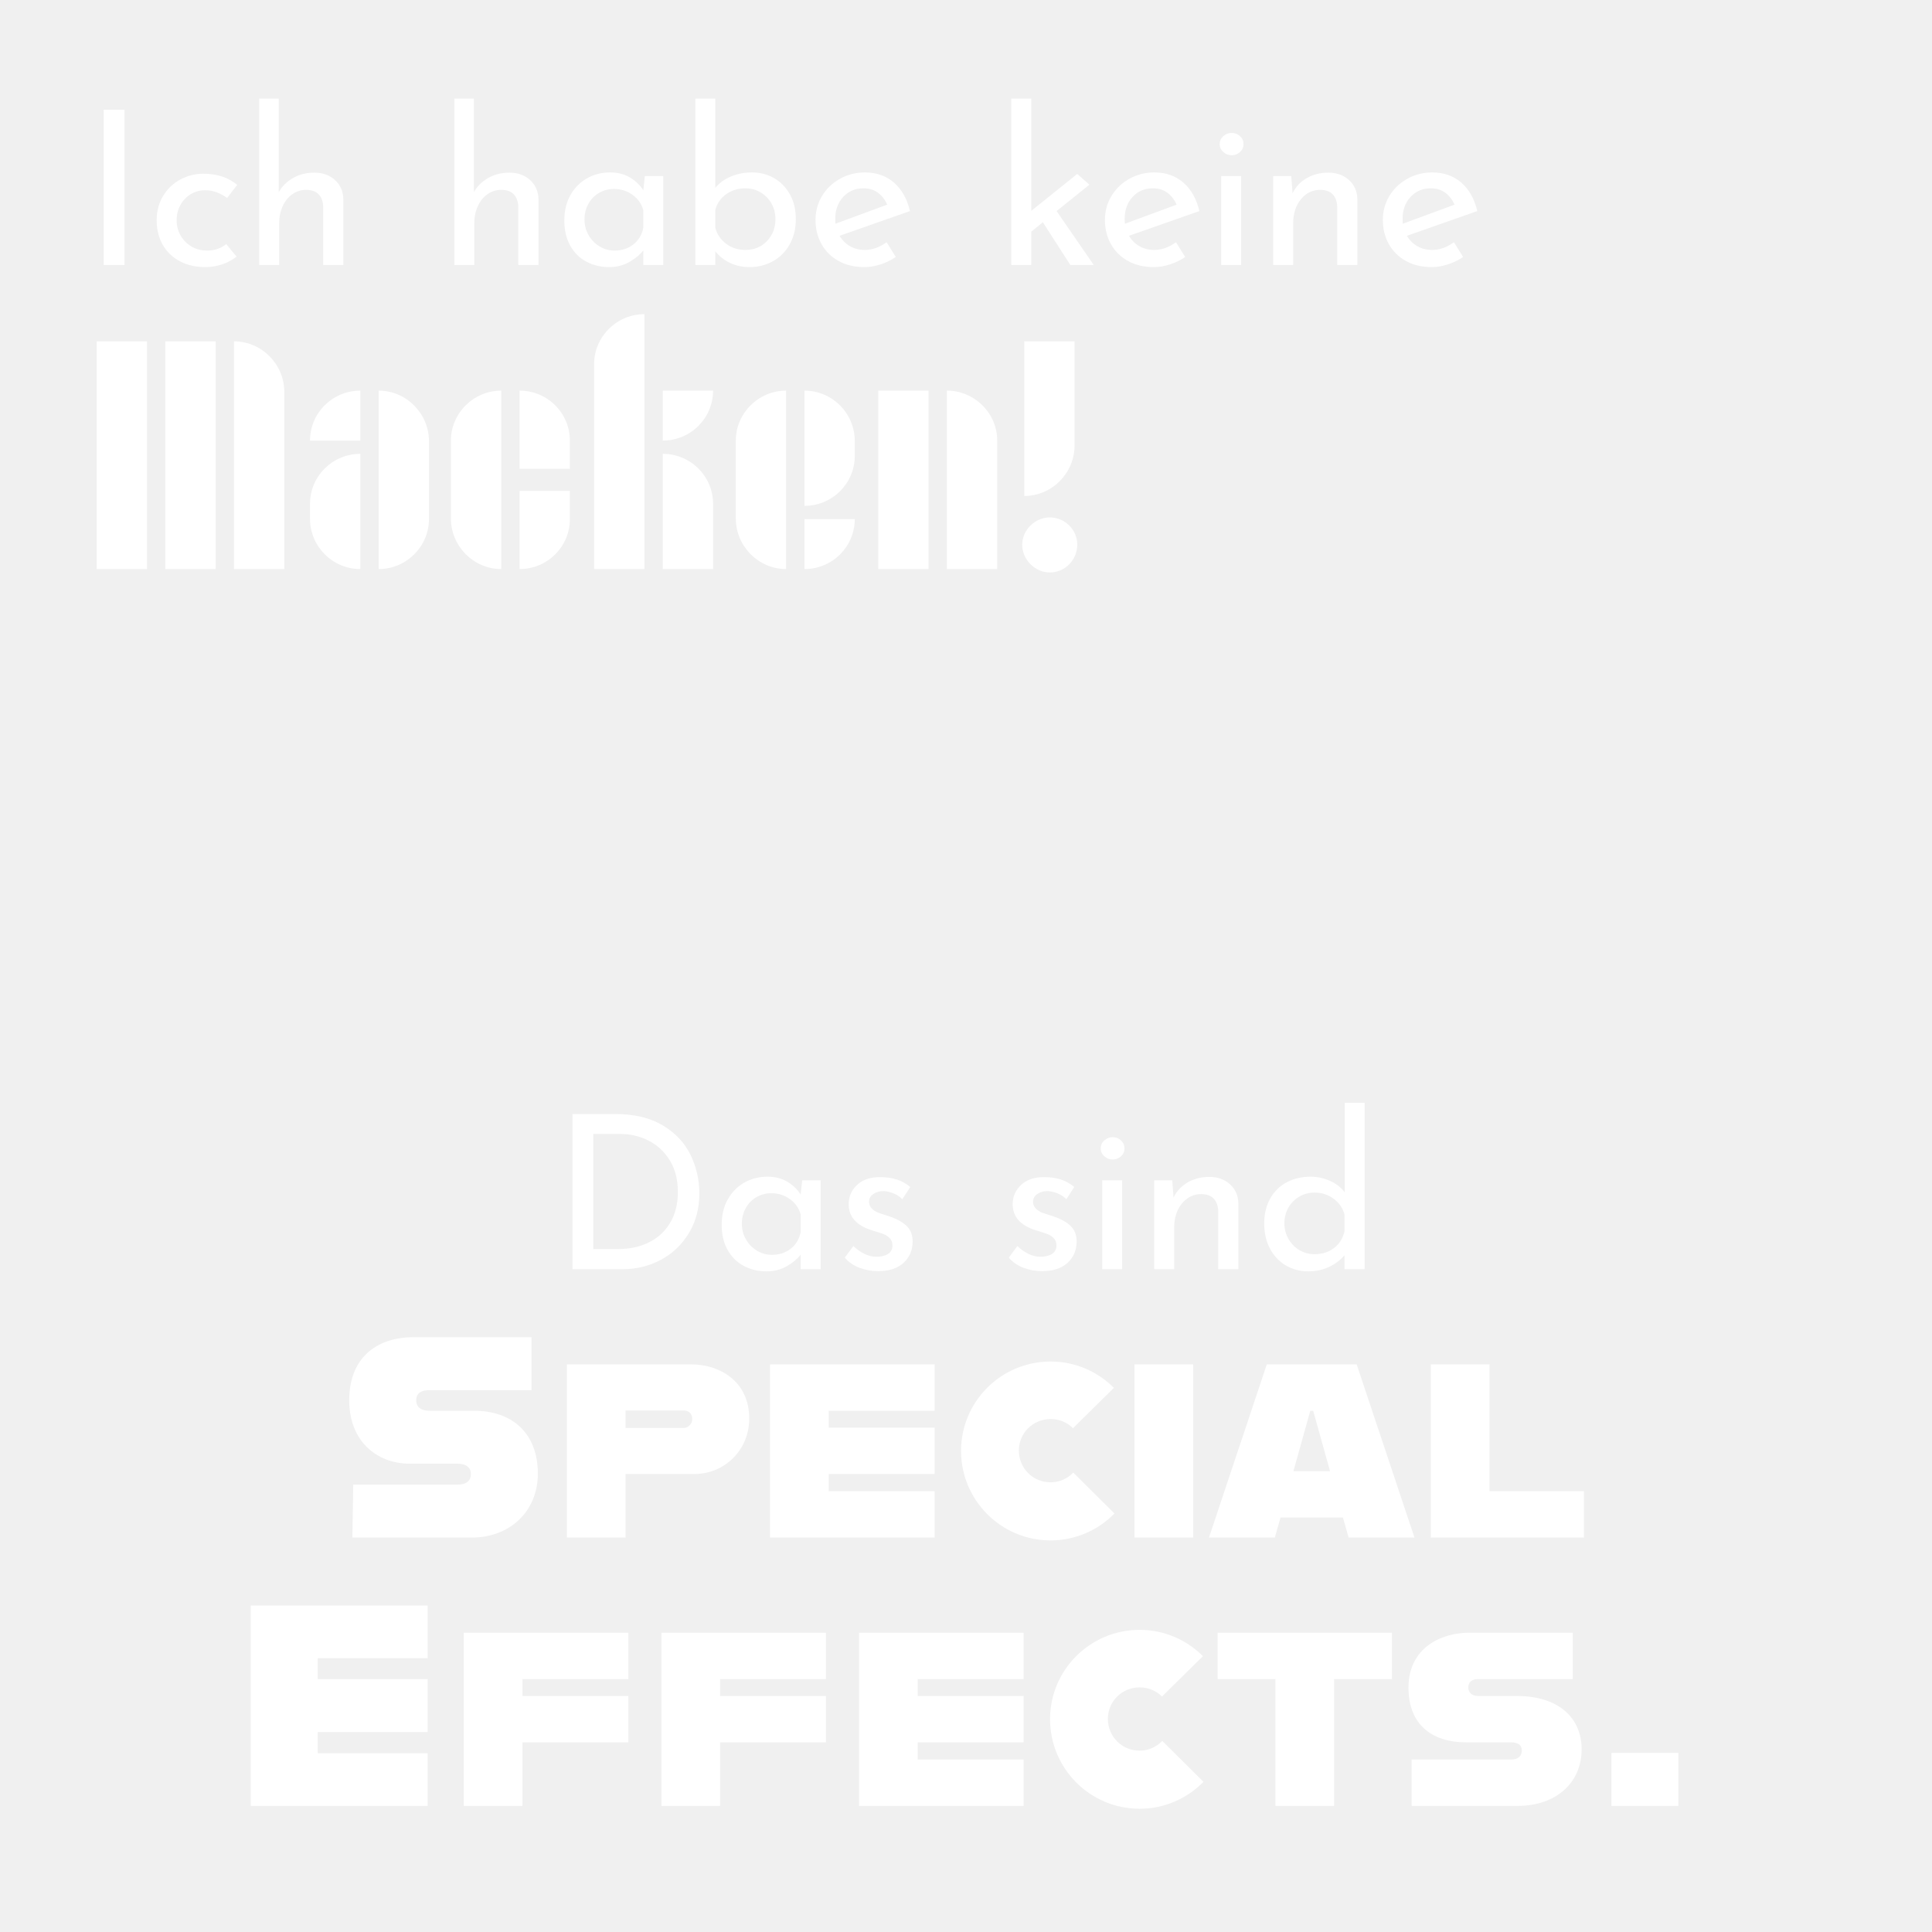
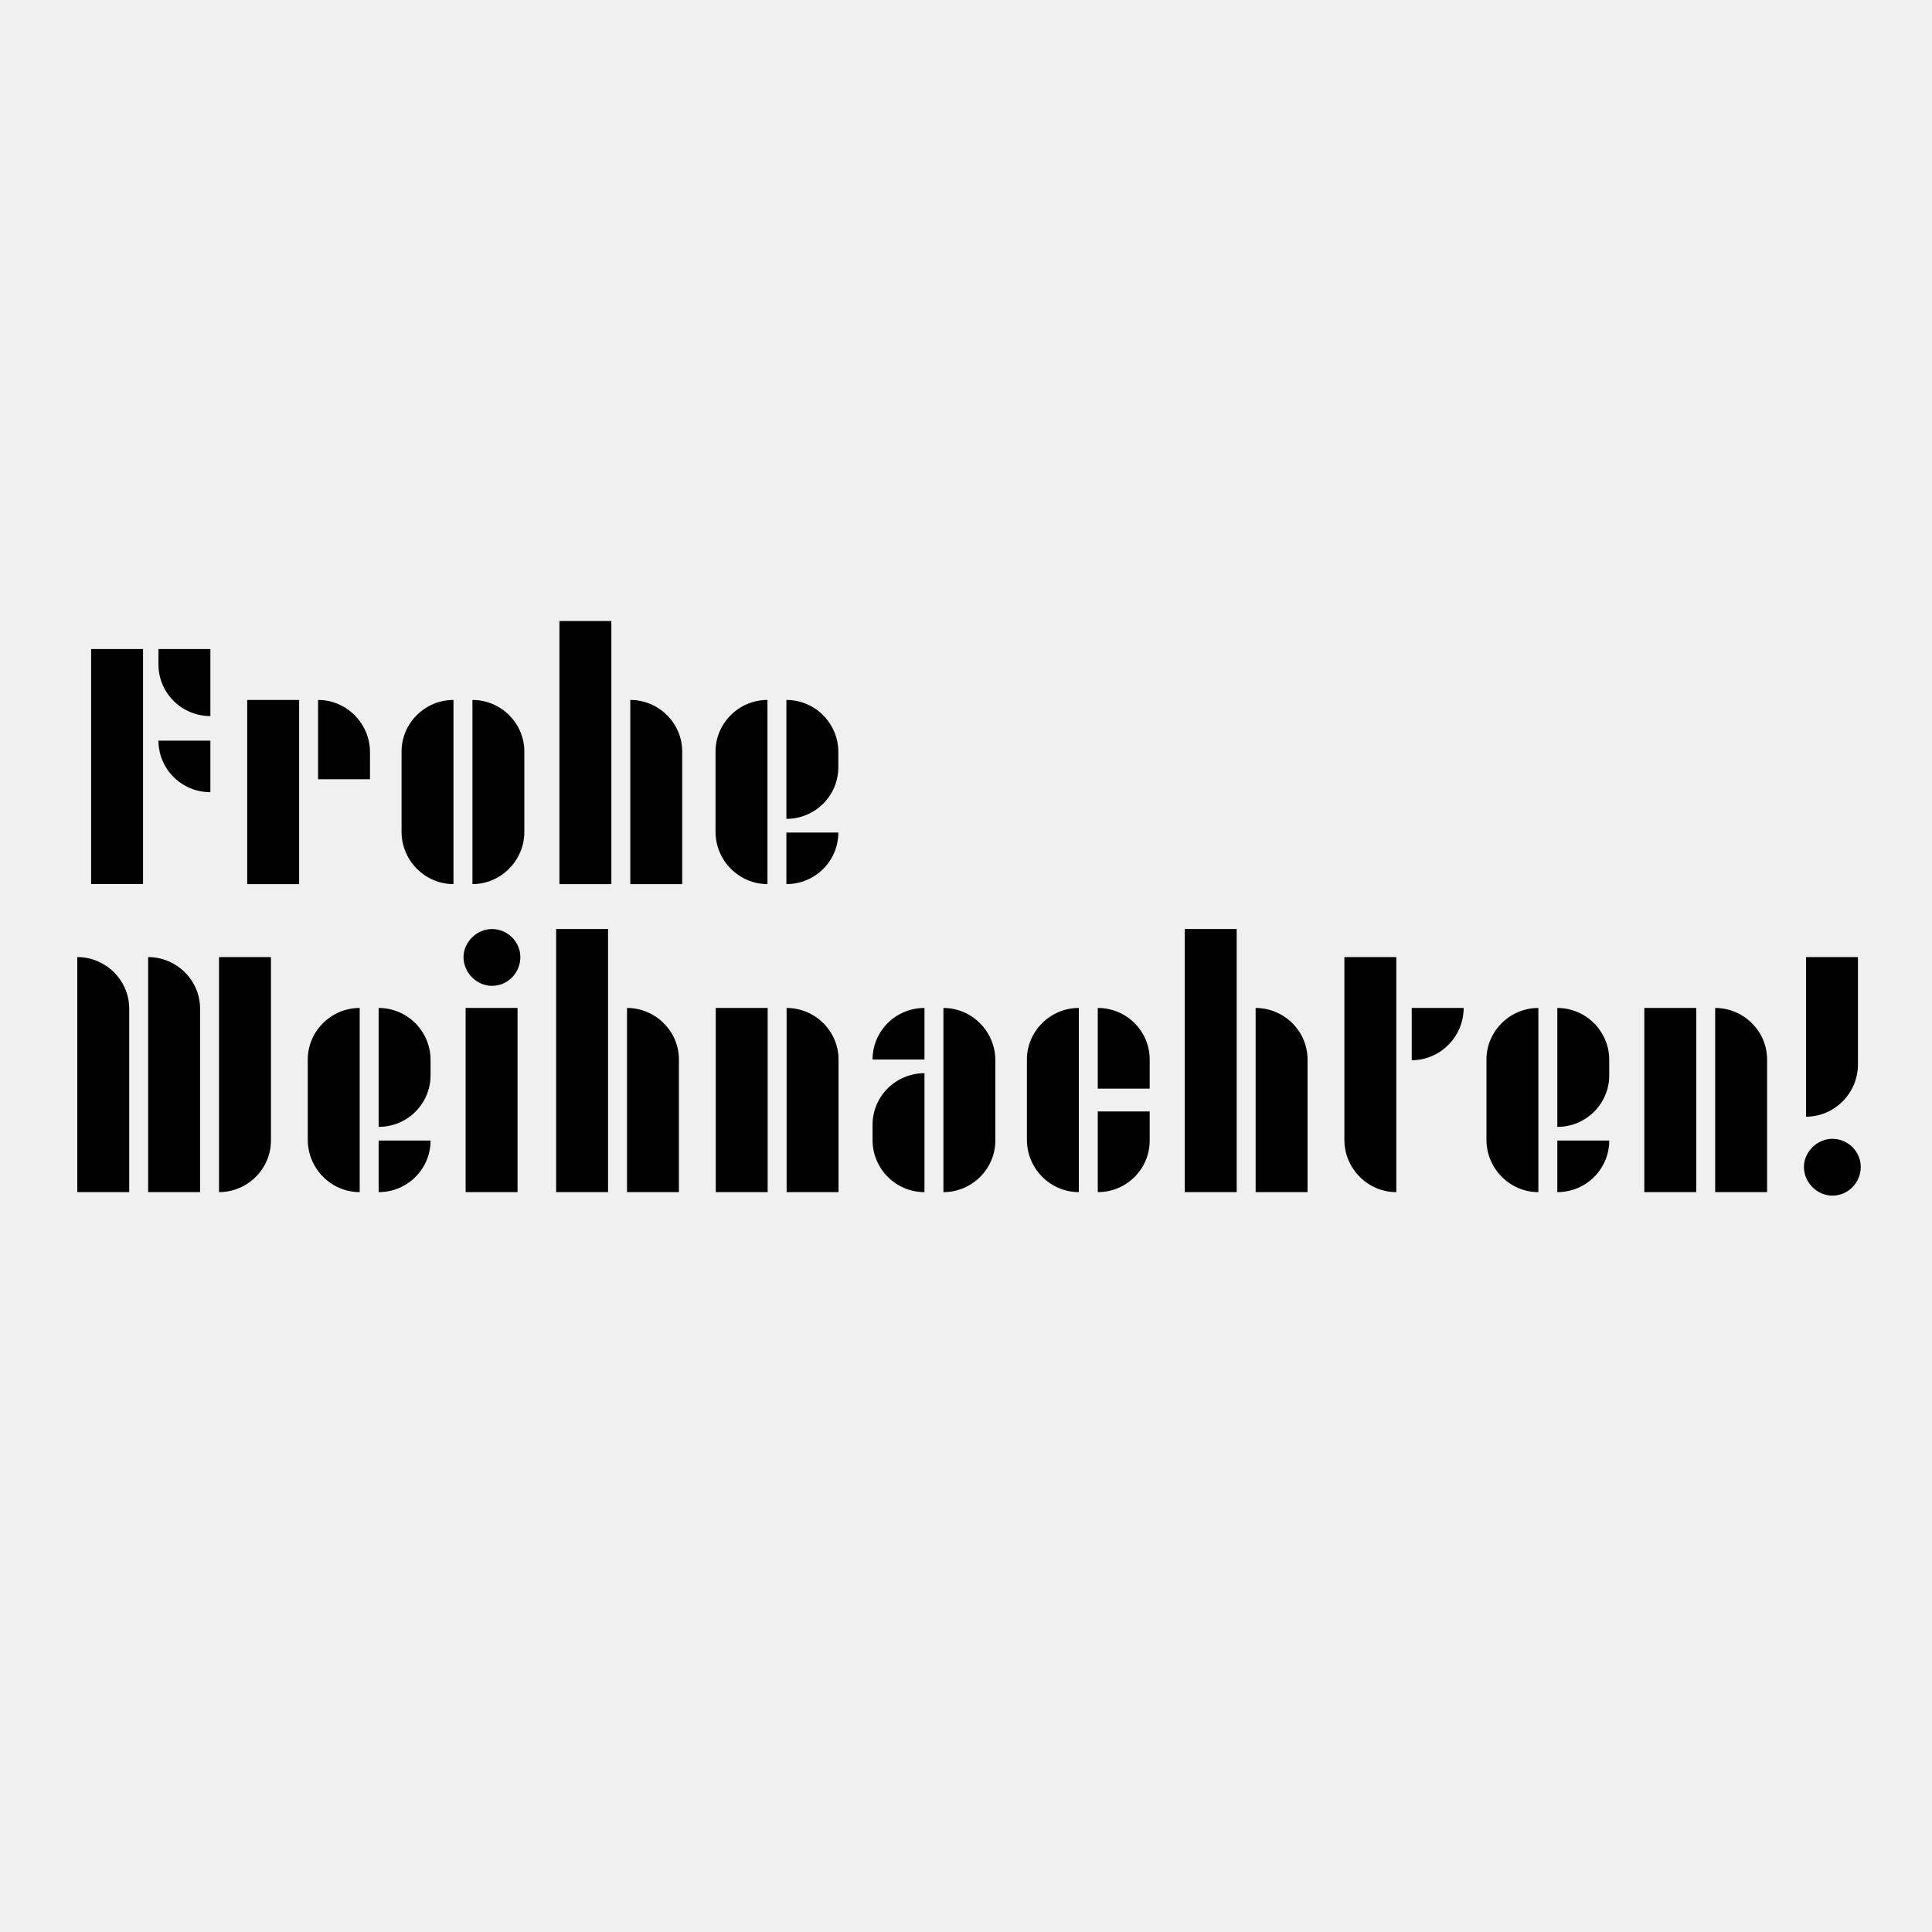
<svg xmlns="http://www.w3.org/2000/svg" version="1.1" id="vs_text" x="0px" y="0px" width="1080px" height="1080px" viewBox="0 0 1080 1080" enable-background="new 0 0 1080 1080" xml:space="preserve">
  <g>
-     <path fill="#FFFFFF" d="M69.62,61.353v86.76H57.98v-86.76H69.62z" />
-     <path fill="#FFFFFF" d="M124.243,147.752c-3.081,1.039-6.221,1.56-9.42,1.56c-5.361,0-10.101-1.08-14.22-3.24   c-4.121-2.16-7.32-5.22-9.6-9.18c-2.28-3.96-3.42-8.539-3.42-13.74c0-5.119,1.2-9.66,3.6-13.62s5.599-7.02,9.6-9.18   c4-2.16,8.319-3.24,12.96-3.24c7.599,0,13.879,2.081,18.84,6.24l-5.64,7.32c-1.601-1.2-3.44-2.22-5.52-3.06   c-2.082-0.84-4.32-1.26-6.72-1.26c-2.96,0-5.661,0.74-8.1,2.22c-2.441,1.481-4.361,3.5-5.76,6.06c-1.401,2.561-2.1,5.4-2.1,8.52   s0.739,5.96,2.22,8.52c1.479,2.561,3.499,4.601,6.06,6.12c2.56,1.521,5.479,2.28,8.76,2.28c4.08,0,7.639-1.2,10.68-3.6l5.76,6.96   C129.982,145.273,127.322,146.713,124.243,147.752z" />
-     <path fill="#FFFFFF" d="M187.254,100.652c3.039,2.76,4.599,6.341,4.68,10.74v36.72h-11.28v-32.88   c-0.161-2.799-1.001-4.999-2.52-6.6c-1.521-1.6-3.801-2.439-6.84-2.52c-2.88,0-5.481,0.801-7.8,2.4   c-2.321,1.602-4.14,3.84-5.46,6.72c-1.32,2.88-1.98,6.081-1.98,9.6v23.28h-11.16v-93h10.92v52.32c1.839-3.279,4.5-5.919,7.98-7.92   c3.48-1.999,7.458-3,11.94-3C180.373,96.512,184.213,97.892,187.254,100.652z" />
-     <path fill="#FFFFFF" d="M296.333,100.652c3.039,2.76,4.599,6.341,4.68,10.74v36.72h-11.28v-32.88   c-0.161-2.799-1.001-4.999-2.52-6.6c-1.521-1.6-3.801-2.439-6.84-2.52c-2.88,0-5.481,0.801-7.8,2.4   c-2.321,1.602-4.14,3.84-5.46,6.72c-1.32,2.88-1.98,6.081-1.98,9.6v23.28h-11.16v-93h10.92v52.32c1.839-3.279,4.5-5.919,7.98-7.92   c3.48-1.999,7.458-3,11.94-3C289.452,96.512,293.292,97.892,296.333,100.652z" />
-     <path fill="#FFFFFF" d="M370.78,98.432v49.68h-11.16v-8.16c-1.761,2.321-4.32,4.461-7.68,6.42c-3.36,1.959-7.161,2.94-11.4,2.94   c-4.721,0-8.981-1.02-12.78-3.06c-3.801-2.04-6.801-5.02-9-8.94c-2.202-3.919-3.3-8.599-3.3-14.04c0-5.439,1.14-10.18,3.42-14.22   c2.28-4.039,5.359-7.159,9.24-9.36c3.879-2.199,8.179-3.3,12.9-3.3c4.239,0,7.92,0.921,11.04,2.76c3.12,1.841,5.64,4.241,7.56,7.2   l0.84-7.92H370.78z M354.04,136.652c2.919-2.28,4.779-5.379,5.58-9.3v-9.84c-0.96-3.519-2.96-6.378-6-8.58   c-3.042-2.199-6.521-3.3-10.44-3.3c-2.961,0-5.7,0.72-8.22,2.16s-4.521,3.461-6,6.06c-1.481,2.601-2.22,5.541-2.22,8.82   c0,3.201,0.759,6.12,2.28,8.76c1.519,2.64,3.559,4.74,6.12,6.3c2.559,1.56,5.359,2.34,8.4,2.34   C347.62,140.072,351.119,138.932,354.04,136.652z" />
-     <path fill="#FFFFFF" d="M432.807,99.632c3.72,2.16,6.66,5.201,8.82,9.12c2.16,3.92,3.24,8.48,3.24,13.68   c0,5.441-1.161,10.2-3.48,14.28c-2.321,4.08-5.46,7.2-9.42,9.36s-8.261,3.24-12.9,3.24c-4.08,0-7.781-0.801-11.1-2.4   c-3.321-1.599-6.021-3.759-8.1-6.48v7.68h-11.16v-93h11.16v49.92c2.08-2.64,4.939-4.74,8.58-6.3c3.64-1.56,7.659-2.34,12.06-2.34   C424.986,96.392,429.087,97.472,432.807,99.632z M428.727,134.792c3.159-3.28,4.74-7.399,4.74-12.36c0-3.199-0.741-6.099-2.22-8.7   c-1.481-2.599-3.5-4.66-6.06-6.18c-2.562-1.519-5.4-2.28-8.52-2.28c-4.08,0-7.662,1.101-10.74,3.3c-3.081,2.201-5.1,5.1-6.06,8.7   v10.08c0.96,3.6,2.959,6.561,6,8.88c3.04,2.321,6.64,3.48,10.8,3.48C421.545,139.712,425.565,138.074,428.727,134.792z" />
-     <path fill="#FFFFFF" d="M495.602,135.392l5.16,8.28c-2.64,1.761-5.501,3.141-8.58,4.14c-3.081,0.999-6.06,1.5-8.94,1.5   c-5.52,0-10.34-1.14-14.46-3.42c-4.121-2.28-7.301-5.418-9.54-9.42c-2.24-3.999-3.36-8.52-3.36-13.56   c0-4.878,1.219-9.339,3.66-13.38c2.439-4.039,5.779-7.239,10.02-9.6c4.239-2.358,8.88-3.54,13.92-3.54   c6.48,0,11.899,1.901,16.26,5.7c4.359,3.801,7.339,9.101,8.94,15.9l-39.36,13.8c1.44,2.48,3.379,4.421,5.82,5.82   c2.439,1.4,5.22,2.1,8.34,2.1C487.64,139.712,491.681,138.272,495.602,135.392z M471.361,110.072   c-2.96,3.201-4.44,7.281-4.44,12.24c0,1.2,0.04,2.121,0.12,2.76l28.92-10.68c-1.2-2.719-2.9-4.92-5.1-6.6   c-2.201-1.68-4.94-2.52-8.22-2.52C478.082,105.272,474.32,106.874,471.361,110.072z" />
-     <path fill="#FFFFFF" d="M582.96,124.232l-6.48,5.28v18.6h-11.16v-93h11.16v62.76l25.68-20.64l6.841,6l-18.36,14.76l20.76,30.12   h-13.08L582.96,124.232z" />
-     <path fill="#FFFFFF" d="M657.383,135.392l5.16,8.28c-2.641,1.761-5.502,3.141-8.58,4.14c-3.081,0.999-6.061,1.5-8.94,1.5   c-5.52,0-10.341-1.14-14.46-3.42c-4.121-2.28-7.301-5.418-9.54-9.42c-2.24-3.999-3.359-8.52-3.359-13.56   c0-4.878,1.219-9.339,3.659-13.38c2.439-4.039,5.779-7.239,10.021-9.6c4.239-2.358,8.88-3.54,13.92-3.54   c6.48,0,11.898,1.901,16.26,5.7c4.359,3.801,7.339,9.101,8.94,15.9l-39.36,13.8c1.44,2.48,3.379,4.421,5.82,5.82   c2.439,1.4,5.22,2.1,8.34,2.1C649.422,139.712,653.462,138.272,657.383,135.392z M633.143,110.072   c-2.961,3.201-4.439,7.281-4.439,12.24c0,1.2,0.039,2.121,0.119,2.76l28.921-10.68c-1.2-2.719-2.901-4.92-5.101-6.6   c-2.201-1.68-4.94-2.52-8.22-2.52C639.862,105.272,636.102,106.874,633.143,110.072z" />
-     <path fill="#FFFFFF" d="M683.854,76.112c1.359-1.2,2.92-1.8,4.68-1.8c1.759,0,3.301,0.6,4.62,1.8c1.32,1.2,1.98,2.681,1.98,4.44   c0,1.761-0.66,3.24-1.98,4.44c-1.319,1.2-2.861,1.8-4.62,1.8c-1.76,0-3.32-0.6-4.68-1.8c-1.361-1.2-2.04-2.679-2.04-4.44   C681.813,78.793,682.492,77.313,683.854,76.112z M693.813,98.432v49.68h-11.16v-49.68H693.813z" />
-     <path fill="#FFFFFF" d="M754.1,100.652c3.039,2.76,4.6,6.341,4.68,10.74v36.72H747.5v-32.88c-0.162-2.799-1.002-4.999-2.521-6.6   c-1.521-1.6-3.801-2.439-6.84-2.52c-4.4,0-8.04,1.761-10.92,5.28c-2.88,3.521-4.32,8.001-4.32,13.44v23.28h-11.16v-49.68h10.08   l0.72,9.6c1.759-3.6,4.399-6.42,7.921-8.46c3.519-2.04,7.56-3.06,12.119-3.06C747.219,96.512,751.059,97.892,754.1,100.652z" />
-     <path fill="#FFFFFF" d="M812.743,135.392l5.16,8.28c-2.641,1.761-5.502,3.141-8.58,4.14c-3.081,0.999-6.061,1.5-8.94,1.5   c-5.52,0-10.341-1.14-14.46-3.42c-4.121-2.28-7.301-5.418-9.54-9.42c-2.24-3.999-3.359-8.52-3.359-13.56   c0-4.878,1.219-9.339,3.659-13.38c2.439-4.039,5.779-7.239,10.021-9.6c4.239-2.358,8.88-3.54,13.92-3.54   c6.48,0,11.898,1.901,16.26,5.7c4.359,3.801,7.339,9.101,8.94,15.9l-39.36,13.8c1.44,2.48,3.379,4.421,5.82,5.82   c2.439,1.4,5.22,2.1,8.34,2.1C804.782,139.712,808.822,138.272,812.743,135.392z M788.503,110.072   c-2.961,3.201-4.439,7.281-4.439,12.24c0,1.2,0.039,2.121,0.119,2.76l28.921-10.68c-1.2-2.719-2.901-4.92-5.101-6.6   c-2.201-1.68-4.94-2.52-8.22-2.52C795.223,105.272,791.462,106.874,788.503,110.072z" />
-     <path fill="#FFFFFF" d="M54.05,190.811h28.12v127.302H54.05V190.811z M92.431,190.811h28.12v127.302h-28.12V190.811z    M130.811,190.811c15.39,0,28.121,12.73,28.121,28.311v98.991h-28.121V190.811z" />
-     <path fill="#FFFFFF" d="M201.414,218.361v27.931h-28.12C173.294,230.901,185.834,218.361,201.414,218.361z M173.294,289.992v-8.36   c0-15.39,12.54-27.93,28.12-27.93v64.411C185.834,318.112,173.294,305.382,173.294,289.992z M211.674,218.361   c15.39,0,28.121,12.73,28.121,28.311v43.511c0,15.39-12.73,27.93-28.121,27.93V218.361z" />
-     <path fill="#FFFFFF" d="M252.065,289.802v-43.51c0-15.39,12.73-27.931,28.12-27.931v99.751   C264.795,318.112,252.065,305.382,252.065,289.802z M290.446,218.361c15.58,0,28.121,12.541,28.121,27.931v15.77h-28.121V218.361z    M290.446,274.412h28.121v15.771c0,15.39-12.541,27.93-28.121,27.93V274.412z" />
-     <path fill="#FFFFFF" d="M332.11,203.541c0-15.391,12.73-27.931,28.12-27.931v142.502h-28.12V203.541z M370.491,218.361h28.121   c0,15.39-12.54,27.931-28.121,27.931V218.361z M370.491,253.702c15.581,0,28.121,12.54,28.121,27.93v36.48h-28.121V253.702z" />
-     <path fill="#FFFFFF" d="M411.319,289.802v-43.51c0-15.39,12.73-27.931,28.12-27.931v99.751   C424.049,318.112,411.319,305.382,411.319,289.802z M449.699,218.361c15.58,0,28.12,12.73,28.12,28.121v8.36   c0,15.39-12.54,27.931-28.12,27.931V218.361z M449.699,290.182h28.12c0,15.39-12.54,27.93-28.12,27.93V290.182z" />
-     <path fill="#FFFFFF" d="M490.946,218.361h28.121v99.751h-28.121V218.361z M529.326,218.361c15.391,0,28.12,12.541,28.12,27.931   v71.821h-28.12V218.361z" />
-     <path fill="#FFFFFF" d="M571.428,304.432c0-8.17,7.22-15.2,15.39-15.2c8.55,0,15.391,7.03,15.391,15.2   c0,8.55-6.841,15.581-15.391,15.581C578.647,320.013,571.428,312.982,571.428,304.432z M572.567,190.811h28.12v58.141   c0,15.581-12.73,28.311-28.12,28.311V190.811z" />
+     <path d="M43.208,535.019c15.885,0,29.024,12.943,29.024,28.827V666.41H43.208V535.019z M82.821,535.019   c15.885,0,29.024,12.943,29.024,28.827V666.41H82.821V535.019z M122.435,535.019h29.023v102.563   c0,15.885-13.139,28.828-29.023,28.828V535.019z" />
+     <path d="M172.047,637.189v-44.908c0-15.885,13.139-28.827,29.024-28.827V666.41C185.187,666.41,172.047,653.271,172.047,637.189z    M211.661,563.454c16.081,0,29.024,13.14,29.024,29.023v8.629c0,15.885-12.943,28.827-29.024,28.827V563.454z M211.661,637.582   h29.024c0,15.885-12.943,28.828-29.024,28.828V637.582z" />
+     <path d="M259.115,535.019c0-8.433,7.452-15.688,15.885-15.688c8.825,0,15.884,7.256,15.884,15.688   c0,8.825-7.06,16.081-15.884,16.081C266.567,551.1,259.115,543.844,259.115,535.019z M260.292,563.454h29.023V666.41h-29.023   V563.454z" />
+     <path d="M310.885,519.33h29.024v147.08h-29.024V519.33z M350.499,563.454c15.884,0,29.023,12.942,29.023,28.827v74.129h-29.023   V563.454z" />
+     <path d="M400.11,563.454h29.023V666.41H400.11V563.454z M439.723,563.454c15.885,0,29.024,12.942,29.024,28.827v74.129h-29.024   V563.454z" />
+     <path d="M516.789,563.454v28.827h-29.023C487.766,576.396,500.708,563.454,516.789,563.454z M487.766,637.386v-8.628   c0-15.885,12.943-28.828,29.023-28.828v66.48C500.708,666.41,487.766,653.271,487.766,637.386z M527.379,563.454   c15.885,0,29.023,13.14,29.023,29.22v44.908c0,15.885-13.139,28.828-29.023,28.828V563.454z" />
+     <path d="M574.048,637.189v-44.908c0-15.885,13.14-28.827,29.024-28.827V666.41C587.188,666.41,574.048,653.271,574.048,637.189z    M613.662,563.454c16.08,0,29.023,12.942,29.023,28.827v16.277h-29.023V563.454z M613.662,621.305h29.023v16.277   c0,15.885-12.943,28.828-29.023,28.828V621.305z" />
+     <path d="M662.292,519.33h29.024v147.08h-29.024V519.33z M701.905,563.454c15.885,0,29.024,12.942,29.024,28.827v74.129h-29.024   V563.454z" />
+     <path d="M751.517,637.189V535.019h29.023V666.41C764.656,666.41,751.517,653.271,751.517,637.189z M789.169,563.454h29.023   c0,16.081-13.139,29.22-29.023,29.22V563.454z" />
+     <path d="M830.938,637.189v-44.908c0-15.885,13.139-28.827,29.023-28.827V666.41C844.076,666.41,830.938,653.271,830.938,637.189z    M870.551,563.454c16.08,0,29.023,13.14,29.023,29.023v8.629c0,15.885-12.943,28.827-29.023,28.827V563.454z M870.551,637.582   h29.023c0,15.885-12.943,28.828-29.023,28.828V637.582z" />
+     <path d="M919.182,563.454h29.023V666.41h-29.023V563.454z M958.795,563.454c15.885,0,29.023,12.942,29.023,28.827v74.129h-29.023   V563.454z" />
+     <path d="M1008.405,652.29c0-8.433,7.452-15.688,15.885-15.688c8.825,0,15.885,7.256,15.885,15.688   c0,8.825-7.06,16.081-15.885,16.081C1015.857,668.371,1008.405,661.115,1008.405,652.29z M1009.582,535.019h29.023v60.009   c0,16.08-13.139,29.22-29.023,29.22V535.019z" />
  </g>
  <g>
-     <path fill="#FFFFFF" d="M320.014,622.739h23.76c10.8,0,19.74,2.142,26.82,6.42c7.08,4.28,12.24,9.8,15.48,16.56   c3.24,6.762,4.86,13.901,4.86,21.42c0,8.4-1.961,15.821-5.88,22.261c-3.92,6.44-9.161,11.399-15.72,14.88   c-6.561,3.479-13.68,5.22-21.36,5.22h-27.96V622.739z M345.694,698.219c6.399,0,12.12-1.26,17.16-3.779   c5.04-2.521,8.979-6.181,11.82-10.98c2.838-4.8,4.26-10.519,4.26-17.16c0-6.799-1.481-12.64-4.44-17.52   c-2.96-4.879-6.9-8.58-11.82-11.1c-4.92-2.521-10.221-3.781-15.9-3.781h-15.12v64.32H345.694z" />
-     <path fill="#FFFFFF" d="M458.746,659.819v49.68h-11.16v-8.16c-1.761,2.321-4.32,4.461-7.68,6.42c-3.36,1.96-7.161,2.94-11.4,2.94   c-4.721,0-8.981-1.021-12.78-3.061c-3.801-2.04-6.801-5.019-9-8.939c-2.202-3.919-3.3-8.599-3.3-14.04   c0-5.439,1.14-10.18,3.42-14.22c2.28-4.039,5.359-7.159,9.24-9.36c3.879-2.199,8.179-3.3,12.9-3.3c4.239,0,7.92,0.92,11.04,2.76   c3.12,1.841,5.64,4.241,7.56,7.2l0.84-7.92H458.746z M442.006,698.039c2.919-2.28,4.779-5.38,5.58-9.3v-9.84   c-0.96-3.52-2.96-6.379-6-8.58c-3.042-2.199-6.521-3.301-10.44-3.301c-2.961,0-5.7,0.721-8.22,2.16c-2.52,1.44-4.521,3.462-6,6.061   c-1.481,2.601-2.22,5.54-2.22,8.819c0,3.201,0.759,6.12,2.28,8.761c1.519,2.64,3.559,4.739,6.12,6.3   c2.559,1.56,5.359,2.34,8.4,2.34C435.586,701.459,439.084,700.319,442.006,698.039z" />
-     <path fill="#FFFFFF" d="M480.344,708.659c-3.32-1.279-6.021-3.159-8.1-5.641l4.8-6.479c1.999,1.92,4.099,3.401,6.3,4.44   c2.2,1.04,4.38,1.56,6.54,1.56c2.64,0,4.8-0.52,6.48-1.56c1.681-1.039,2.521-2.641,2.521-4.801c0-1.68-0.521-3.039-1.561-4.08   c-1.04-1.038-2.22-1.8-3.54-2.279c-1.319-0.48-3.54-1.2-6.66-2.16c-8.48-2.719-12.72-7.561-12.72-14.521   c0-4.158,1.54-7.719,4.62-10.68c3.079-2.959,7.38-4.44,12.9-4.44c3.519,0,6.639,0.441,9.36,1.32c2.719,0.882,5.239,2.28,7.561,4.2   l-4.44,6.84c-1.28-1.359-2.9-2.439-4.859-3.24c-1.962-0.799-3.821-1.239-5.58-1.319c-2.241,0-4.161,0.54-5.76,1.62   c-1.602,1.079-2.4,2.54-2.4,4.38c0,1.521,0.519,2.78,1.56,3.779c1.039,1.002,2.119,1.722,3.24,2.16   c1.119,0.44,3.318,1.182,6.6,2.221c4.08,1.36,7.261,3.119,9.54,5.279c2.28,2.16,3.42,5.081,3.42,8.76   c0,4.801-1.68,8.761-5.04,11.881c-3.359,3.119-8.12,4.68-14.28,4.68C487.164,710.579,483.663,709.938,480.344,708.659z" />
-     <path fill="#FFFFFF" d="M572.021,708.659c-3.32-1.279-6.021-3.159-8.1-5.641l4.8-6.479c1.999,1.92,4.099,3.401,6.3,4.44   c2.199,1.04,4.38,1.56,6.54,1.56c2.641,0,4.8-0.52,6.48-1.56c1.68-1.039,2.52-2.641,2.52-4.801c0-1.68-0.521-3.039-1.56-4.08   c-1.041-1.038-2.221-1.8-3.54-2.279c-1.32-0.48-3.54-1.2-6.66-2.16c-8.48-2.719-12.72-7.561-12.72-14.521   c0-4.158,1.539-7.719,4.62-10.68c3.078-2.959,7.38-4.44,12.899-4.44c3.52,0,6.64,0.441,9.36,1.32c2.719,0.882,5.238,2.28,7.56,4.2   l-4.439,6.84c-1.281-1.359-2.901-2.439-4.86-3.24c-1.961-0.799-3.821-1.239-5.58-1.319c-2.24,0-4.16,0.54-5.76,1.62   c-1.602,1.079-2.4,2.54-2.4,4.38c0,1.521,0.52,2.78,1.561,3.779c1.038,1.002,2.118,1.722,3.239,2.16   c1.12,0.44,3.319,1.182,6.601,2.221c4.08,1.36,7.26,3.119,9.54,5.279s3.42,5.081,3.42,8.76c0,4.801-1.68,8.761-5.04,11.881   c-3.36,3.119-8.121,4.68-14.28,4.68C578.841,710.579,575.341,709.938,572.021,708.659z" />
-     <path fill="#FFFFFF" d="M617.333,637.499c1.359-1.2,2.92-1.8,4.68-1.8c1.759,0,3.301,0.6,4.62,1.8c1.32,1.2,1.98,2.681,1.98,4.44   s-0.66,3.24-1.98,4.439c-1.319,1.2-2.861,1.801-4.62,1.801c-1.76,0-3.32-0.601-4.68-1.801c-1.361-1.199-2.04-2.68-2.04-4.439   S615.972,638.699,617.333,637.499z M627.293,659.819v49.68h-11.16v-49.68H627.293z" />
-     <path fill="#FFFFFF" d="M687.58,662.039c3.039,2.76,4.6,6.341,4.68,10.74v36.72H680.98v-32.88c-0.162-2.8-1.002-4.999-2.521-6.601   c-1.521-1.599-3.801-2.438-6.84-2.52c-4.4,0-8.04,1.761-10.92,5.28c-2.88,3.521-4.32,8-4.32,13.439v23.28h-11.16v-49.68h10.08   l0.72,9.6c1.759-3.6,4.399-6.42,7.921-8.46c3.519-2.04,7.56-3.06,12.119-3.06C680.699,657.899,684.539,659.279,687.58,662.039z" />
-     <path fill="#FFFFFF" d="M762.866,616.499v93h-11.279v-7.8c-2.4,2.801-5.34,5-8.82,6.6c-3.479,1.6-7.301,2.4-11.46,2.4   c-4.641,0-8.841-1.121-12.6-3.36c-3.762-2.238-6.701-5.379-8.82-9.42c-2.121-4.039-3.18-8.7-3.18-13.979   c0-5.359,1.119-10.021,3.359-13.98c2.239-3.96,5.319-6.979,9.24-9.06c3.919-2.08,8.358-3.12,13.32-3.12   c3.759,0,7.38,0.779,10.859,2.34c3.48,1.56,6.22,3.701,8.221,6.42v-50.04H762.866z M745.767,697.619c3-2.319,4.938-5.439,5.82-9.36   v-9.359c-0.96-3.601-3-6.54-6.12-8.82s-6.681-3.42-10.68-3.42c-3.042,0-5.841,0.74-8.4,2.22c-2.562,1.481-4.602,3.521-6.12,6.12   c-1.521,2.601-2.28,5.541-2.28,8.82c0,3.2,0.76,6.12,2.28,8.76c1.519,2.64,3.559,4.721,6.12,6.24c2.56,1.521,5.358,2.279,8.4,2.279   C739.106,701.099,742.767,699.94,745.767,697.619z" />
-     <path fill="#FFFFFF" d="M197.46,829.898h58.401c4.96,0,7.36-2.24,7.36-5.92c0-3.521-2.4-5.761-7.52-5.761h-26.561   c-18.721,0-33.921-12.8-33.921-35.36c0-25.921,17.76-35.361,35.681-35.361h66.242v29.601h-57.121c-4.32,0-7.36,1.601-7.36,5.601   c0,4.16,3.04,5.92,7.36,5.92h24.96c21.44,0,35.681,12.641,35.681,35.201c0,21.28-16,35.681-36.801,35.681H196.98L197.46,829.898z" />
-     <path fill="#FFFFFF" d="M418.822,792.938c0,18.08-14.24,31.041-30.561,31.041H349.7v35.521h-32.801v-96.802h69.602   C402.021,762.697,418.822,771.977,418.822,792.938z M386.981,793.258c0-3.2-2.24-4.801-4.8-4.801H349.7v9.761h32.48   C384.741,798.218,386.981,795.978,386.981,793.258z" />
-     <path fill="#FFFFFF" d="M463.25,788.617v9.44h59.202v25.921H463.25v9.6h59.202v25.921H430.45v-96.802h92.002v25.92H463.25z" />
-     <path fill="#FFFFFF" d="M537.233,811.018c0-27.521,22.4-49.921,50.081-49.921c13.761,0,26.241,5.601,35.361,14.721l-22.881,22.561   c-3.2-3.2-7.52-5.12-12.48-5.12c-9.92,0-17.76,7.84-17.76,17.6c0,9.921,7.84,17.761,17.76,17.761c4.961,0,9.44-2.08,12.641-5.44   l23.041,22.881c-9.121,9.28-21.761,15.04-35.682,15.04C559.634,861.099,537.233,838.698,537.233,811.018z" />
-     <path fill="#FFFFFF" d="M634.177,762.697h32.801v96.802h-32.801V762.697z" />
-     <path fill="#FFFFFF" d="M750.705,848.299h-34.881l-3.199,11.2h-36.802l32.321-96.802h50.241l32.32,96.802h-36.801L750.705,848.299z    M743.505,822.378l-9.439-33.761h-1.601l-9.44,33.761H743.505z" />
-     <path fill="#FFFFFF" d="M885.424,833.578v25.921h-85.602v-96.802h32.801v70.881H885.424z" />
-     <path fill="#FFFFFF" d="M177.621,926.938v11.68h61.441v29.601h-61.441v11.841h61.441v29.44H140.18V897.496h98.882v29.441H177.621z" />
-     <path fill="#FFFFFF" d="M292.051,938.617v9.44h59.202v25.921h-59.202v35.521H259.25v-96.802h92.002v25.92H292.051z" />
-     <path fill="#FFFFFF" d="M402.53,938.617v9.44h59.202v25.921H402.53v35.521h-32.801v-96.802h92.002v25.92H402.53z" />
-     <path fill="#FFFFFF" d="M513.01,938.617v9.44h59.201v25.921H513.01v9.6h59.201v25.921h-92.002v-96.802h92.002v25.92H513.01z" />
-     <path fill="#FFFFFF" d="M586.993,961.018c0-27.521,22.4-49.921,50.081-49.921c13.761,0,26.241,5.601,35.361,14.721l-22.881,22.561   c-3.2-3.2-7.52-5.12-12.48-5.12c-9.92,0-17.76,7.84-17.76,17.6c0,9.921,7.84,17.761,17.76,17.761c4.961,0,9.44-2.08,12.641-5.44   l23.041,22.881c-9.121,9.28-21.761,15.04-35.682,15.04C609.394,1011.099,586.993,988.698,586.993,961.018z" />
-     <path fill="#FFFFFF" d="M712.978,938.617h-32.32v-25.92H778.1v25.92h-32.321v70.882h-32.801V938.617z" />
-     <path fill="#FFFFFF" d="M789.104,983.578h55.681c4.16,0,5.92-2.24,5.92-4.96c0-3.04-1.92-4.64-6.08-4.64h-25.12   c-18.24,0-32.161-9.28-32.161-30.561c0-22.401,18.4-30.721,33.921-30.721h57.922v25.92h-52.802c-4,0-5.6,2.08-5.6,4.641   c0,2.56,1.6,4.8,5.6,4.8h21.44c23.041,0,36.321,11.84,36.321,29.921c0,18.08-13.761,31.521-35.841,31.521h-59.201V983.578z" />
-     <path fill="#FFFFFF" d="M900.781,979.898h37.441v29.601h-37.441V979.898z" />
+     <path d="M50.928,362.831h29.023v131.391H50.928V362.831z M88.581,371.46v-8.629h29.023v37.456   C101.523,400.287,88.581,387.345,88.581,371.46z M88.581,414.015h29.023v28.828C101.523,442.842,88.581,429.899,88.581,414.015z" />
+     <path d="M138.193,391.267h29.024v102.956h-29.024V391.267z M177.807,391.267c15.885,0,29.024,13.139,29.024,29.22v15.1h-29.024   V391.267z" />
+     <path d="M224.479,465.002v-44.908c0-15.885,13.139-28.828,29.023-28.828v102.956C237.618,494.222,224.479,481.083,224.479,465.002z    M264.092,391.267c15.885,0,29.023,12.943,29.023,28.828v44.908c0,16.081-13.139,29.22-29.023,29.22V391.267z" />
+     <path d="M312.723,347.143h29.023v147.08h-29.023V347.143z M352.336,391.267c15.884,0,29.023,12.943,29.023,28.828v74.128h-29.023   V391.267z" />
+     <path d="M399.986,465.002v-44.908c0-15.885,13.139-28.828,29.024-28.828v102.956C413.125,494.222,399.986,481.083,399.986,465.002z    M439.599,391.267c16.081,0,29.024,13.139,29.024,29.023v8.629c0,15.885-12.943,28.828-29.024,28.828V391.267z M439.599,465.395   h29.024c0,15.885-12.943,28.828-29.024,28.828V465.395z" />
  </g>
</svg>
